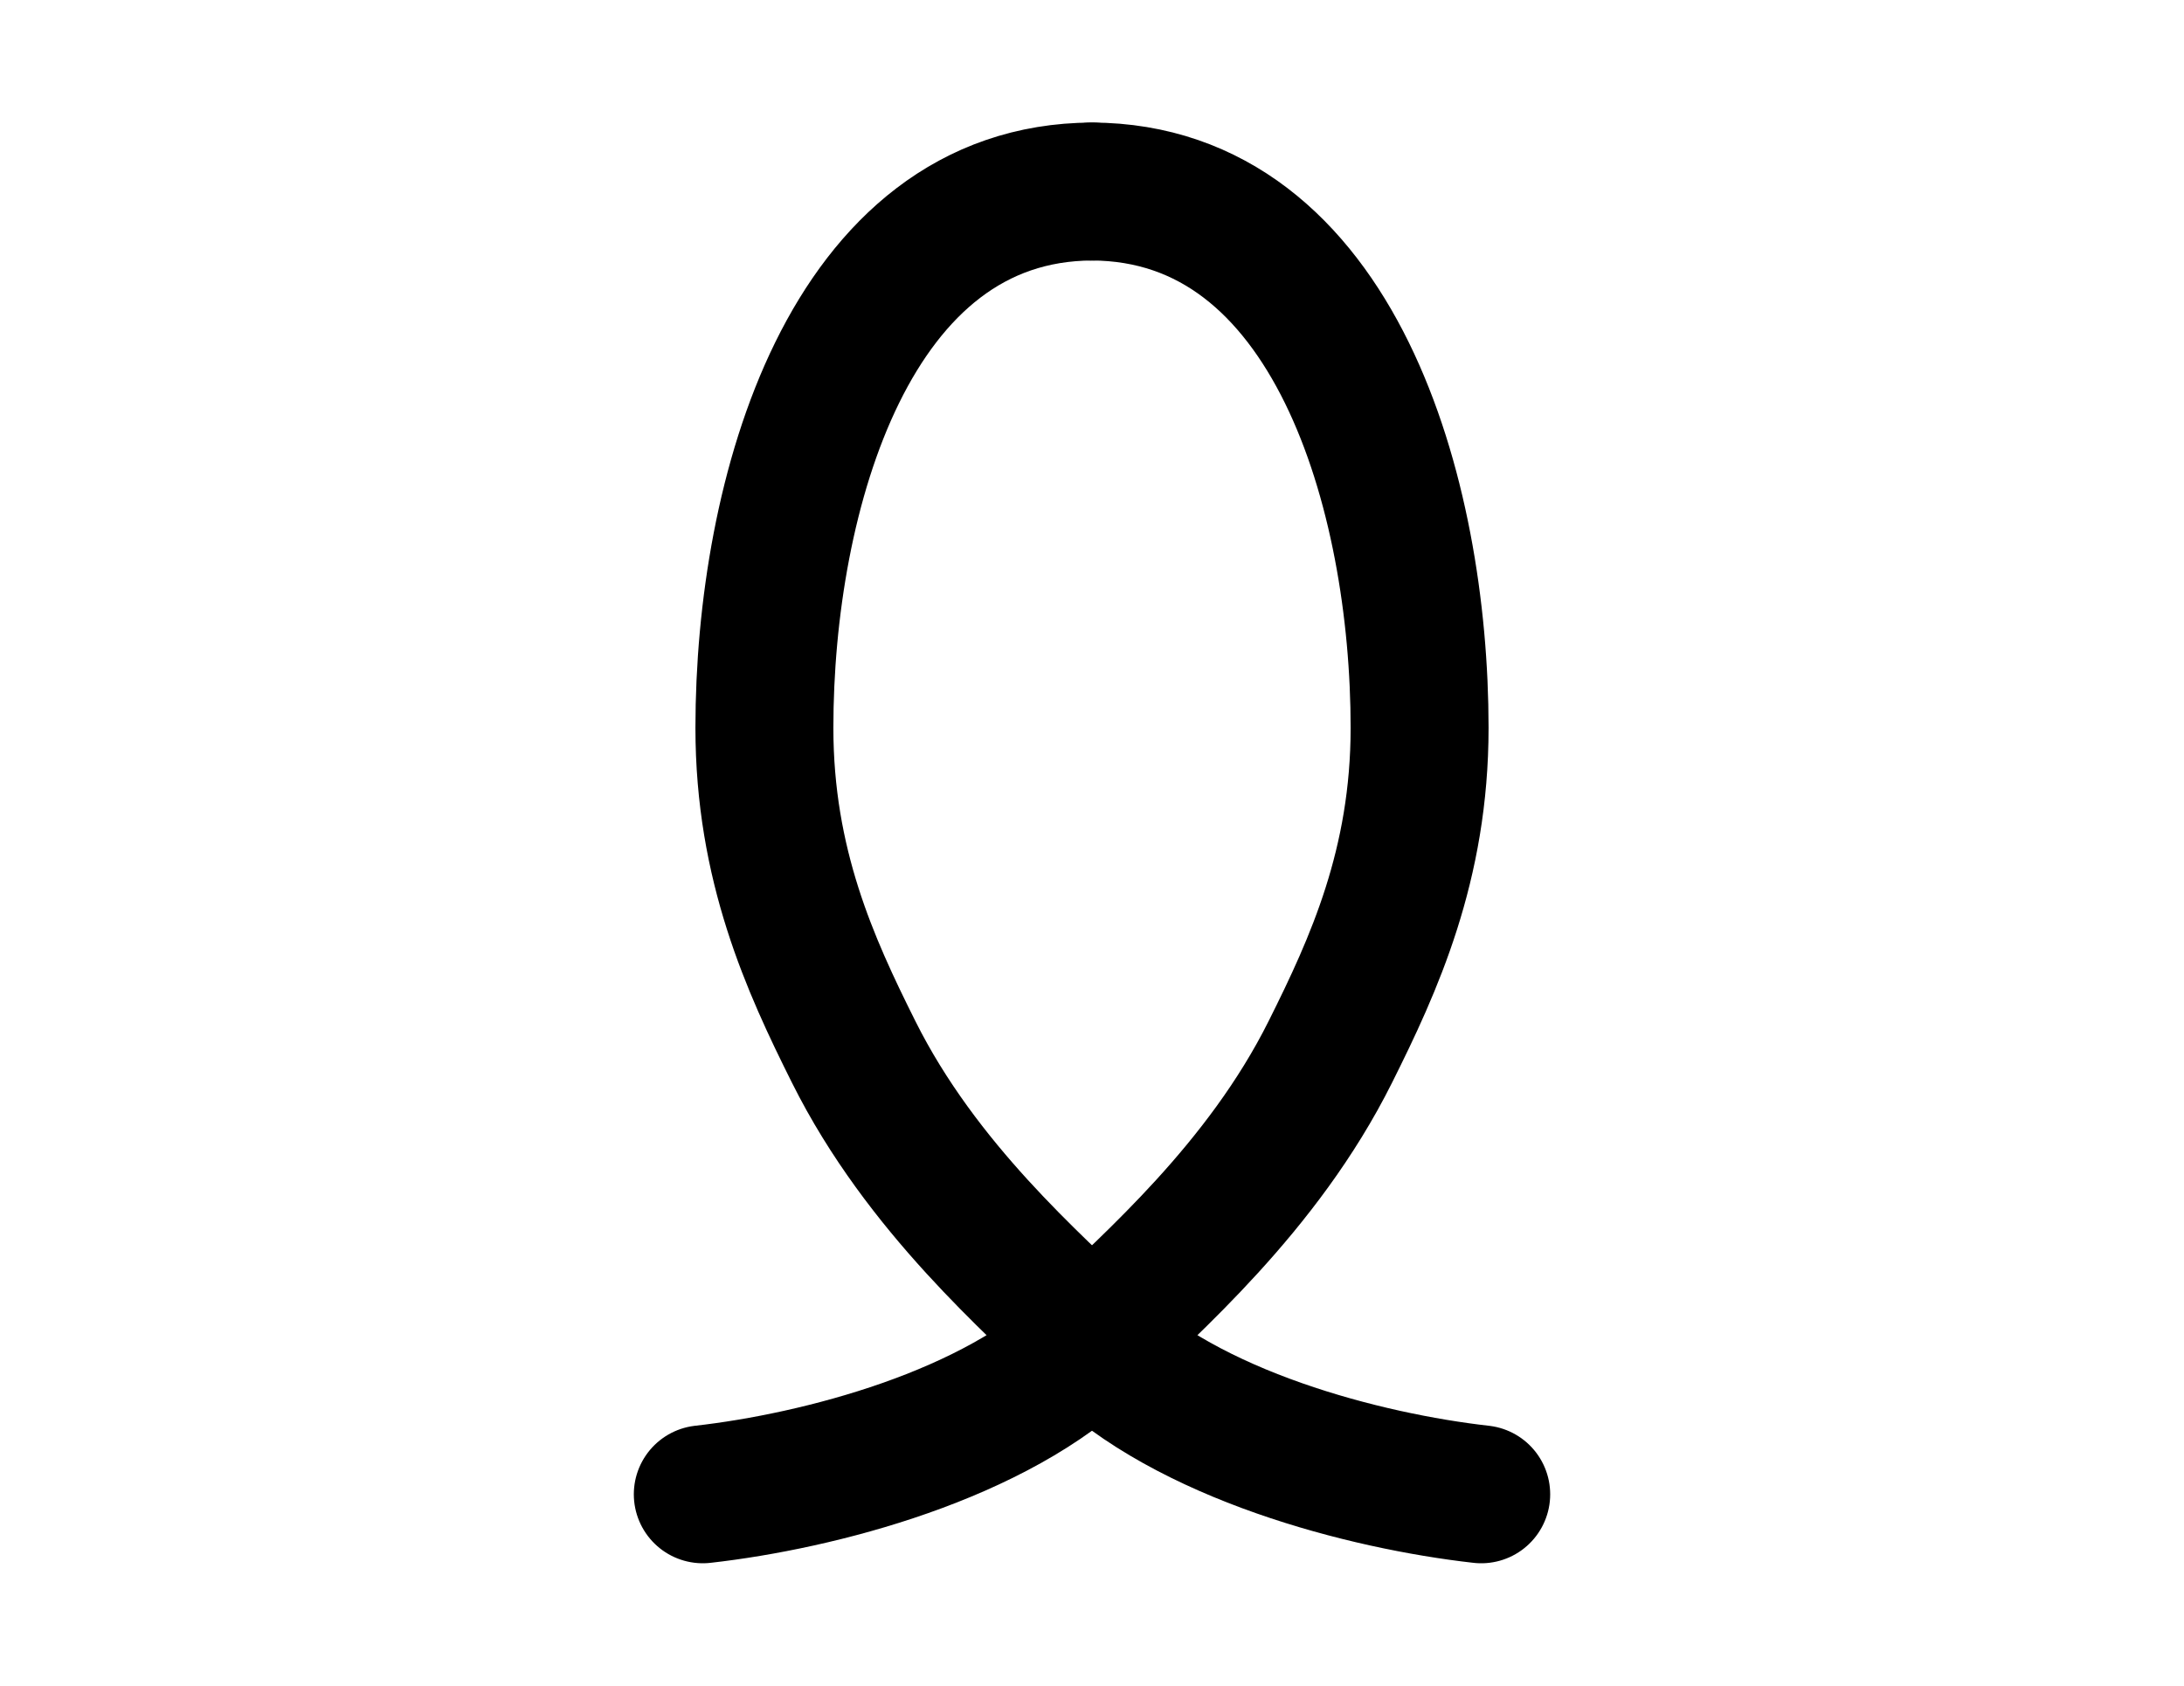
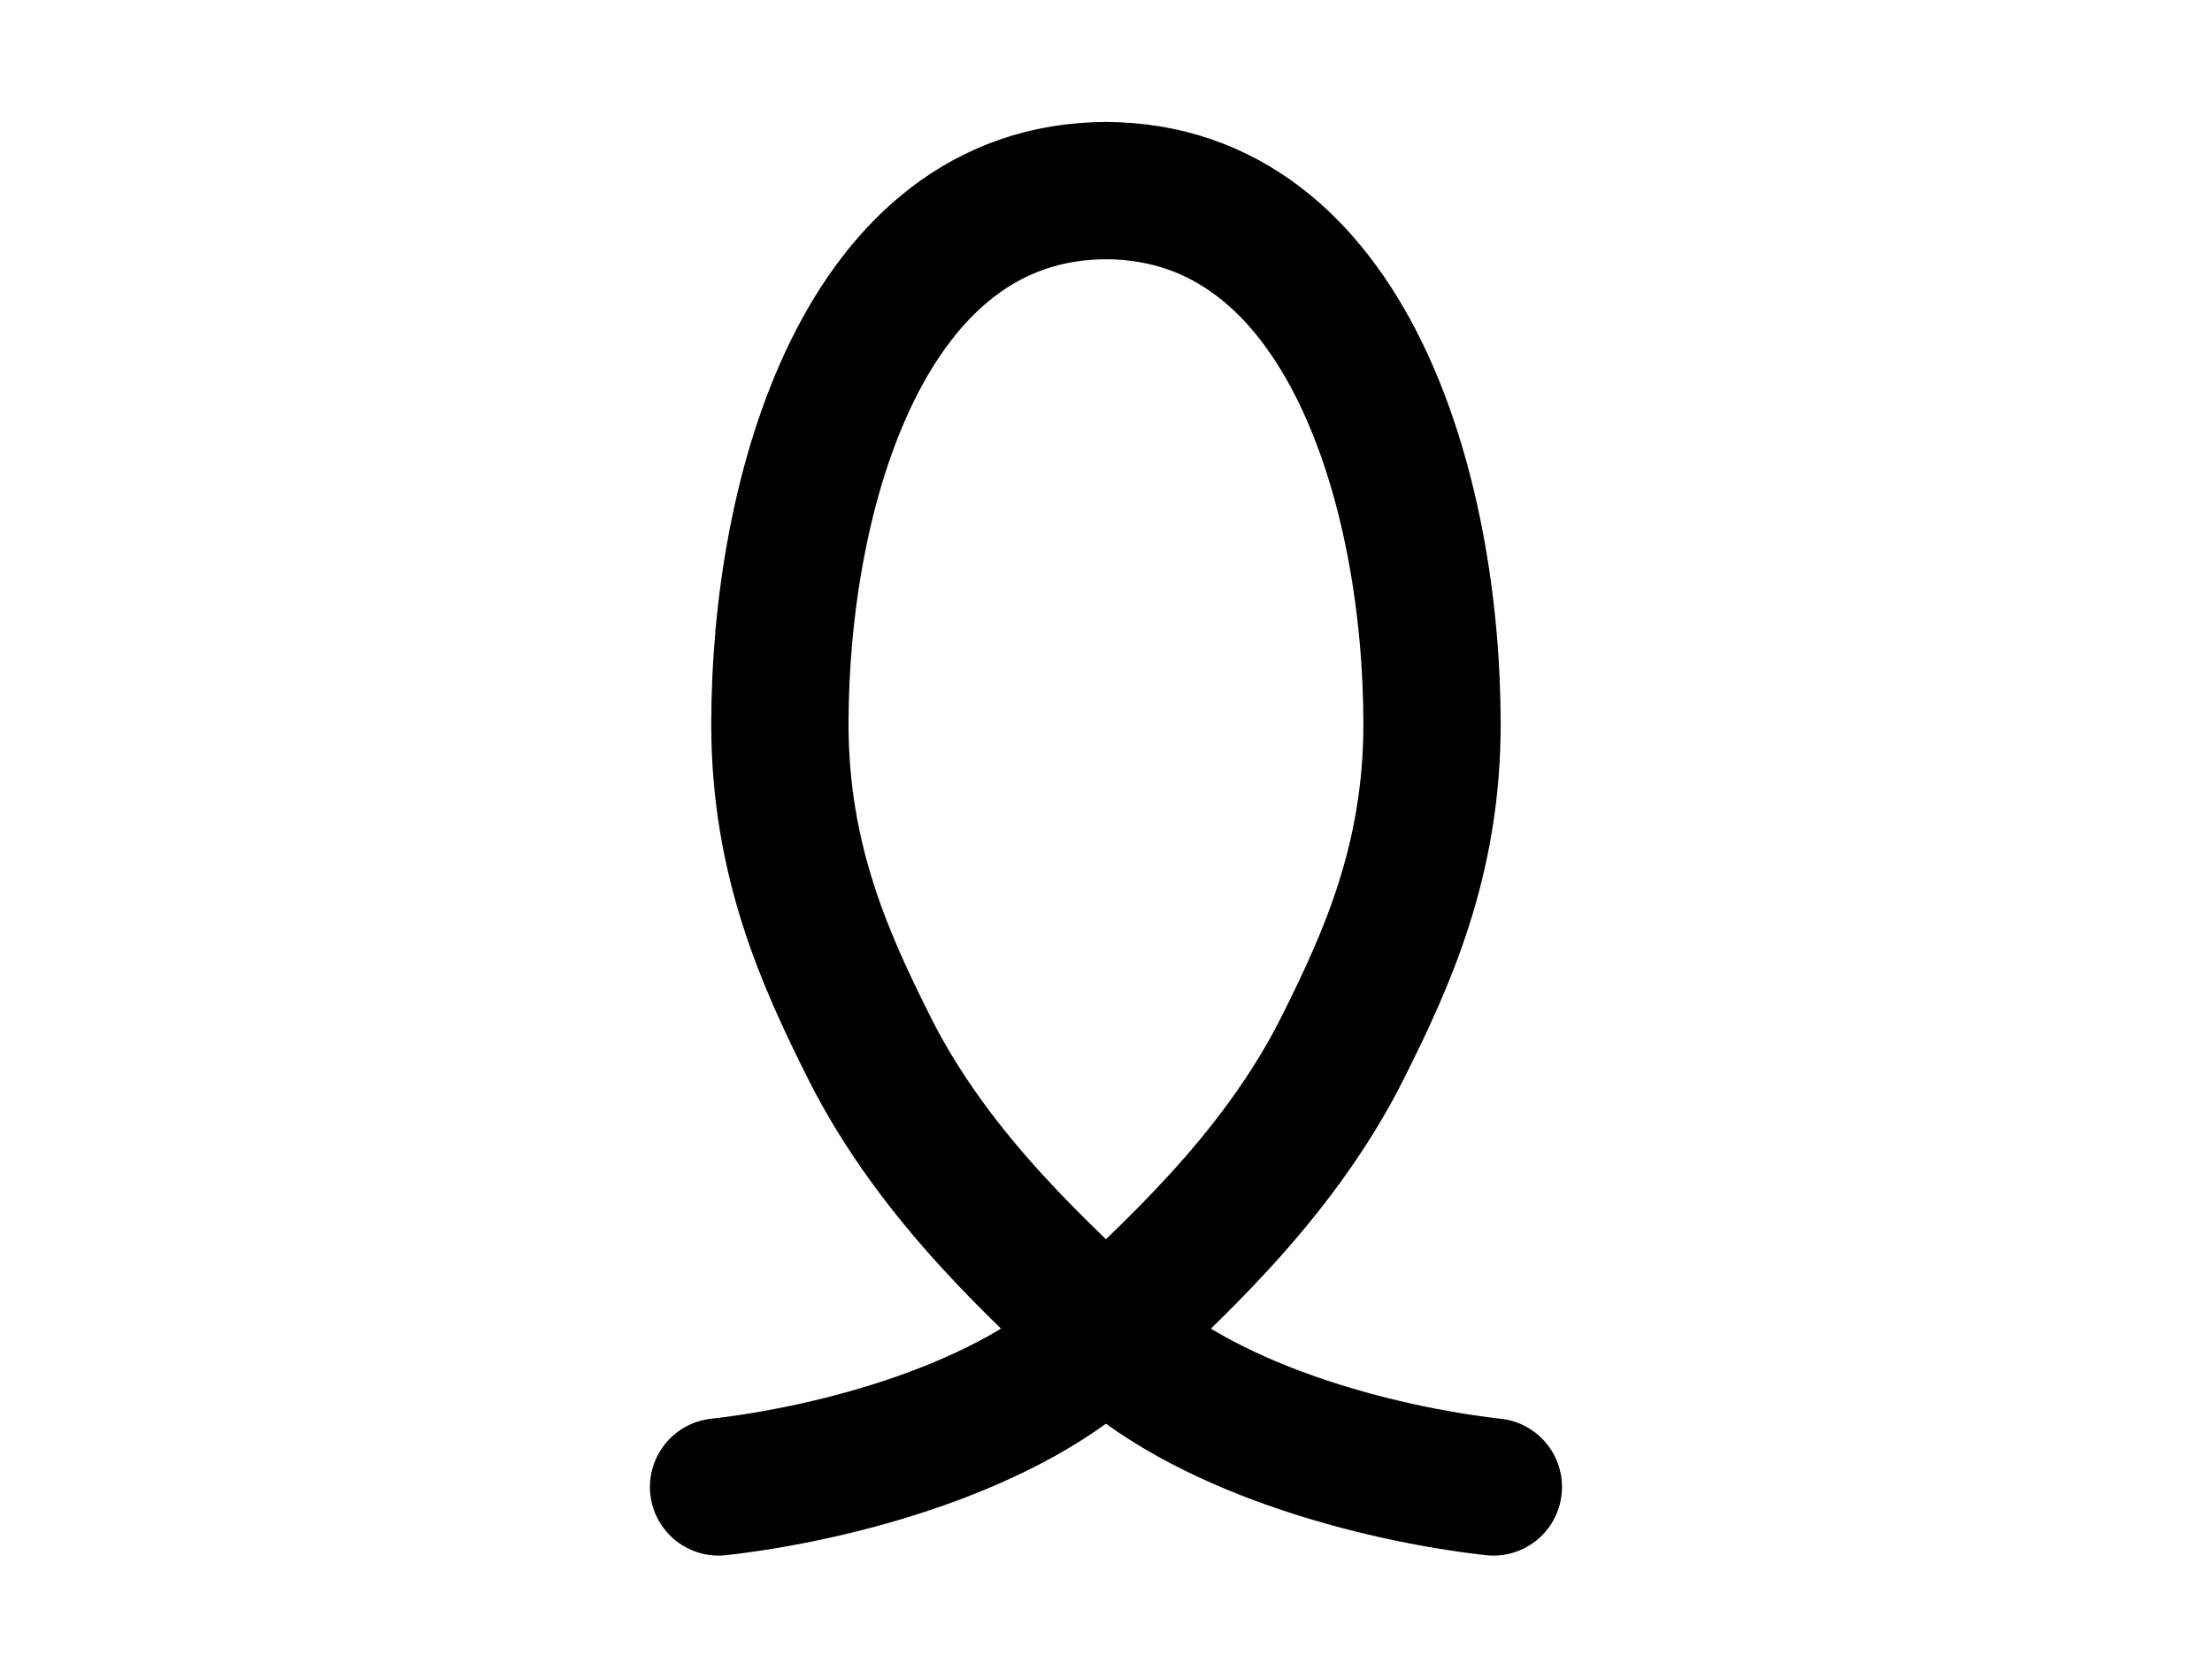
- <svg xmlns="http://www.w3.org/2000/svg" xmlns:xlink="http://www.w3.org/1999/xlink" width="28.5" height="22" viewBox="0 0 9.5 7.333" id="svg18165" version="1.1">
+ <svg xmlns="http://www.w3.org/2000/svg" xmlns:xlink="http://www.w3.org/1999/xlink" width="0.29E2" height="22" viewBox="0 0 9.667 7.333" id="svg18165" version="1.1">
  <defs id="defs18167" />
-   <g id="layer1" transform="translate(0,-1045.029)">
+   <g id="layer1" transform="translate(0,-1045.029) translate(0.08333333,0.0)">
    <path style="fill:none;fill-rule:evenodd;stroke:#000000;stroke-width:0.6;stroke-linecap:round;stroke-linejoin:miter;stroke-miterlimit:4;stroke-dasharray:none;stroke-opacity:1" d="m 3.057,1051.529 c 0.505,-0.057 1.277,-0.256 1.693,-0.667 0.248,-0.245 0.741,-0.664 1.037,-1.258 0.189,-0.378 0.388,-0.813 0.388,-1.409 -2e-7,-1.013 -0.369,-2.33 -1.426,-2.333" id="path4767" />
    <use x="0" y="0" xlink:href="#path4767" id="use4797" transform="matrix(-1,0,0,1,9.5,2.9600288e-5)" width="100%" height="100%" />
  </g>
</svg>
